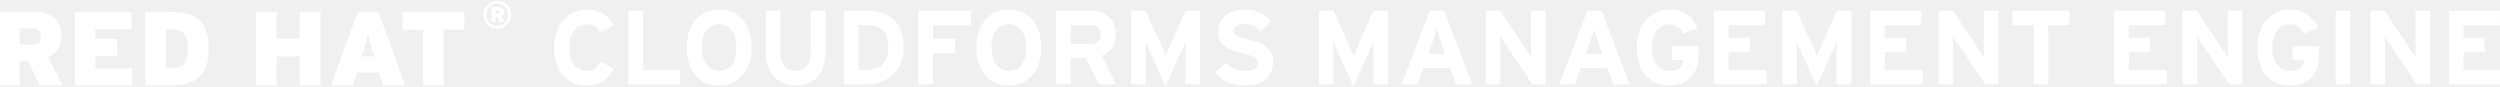
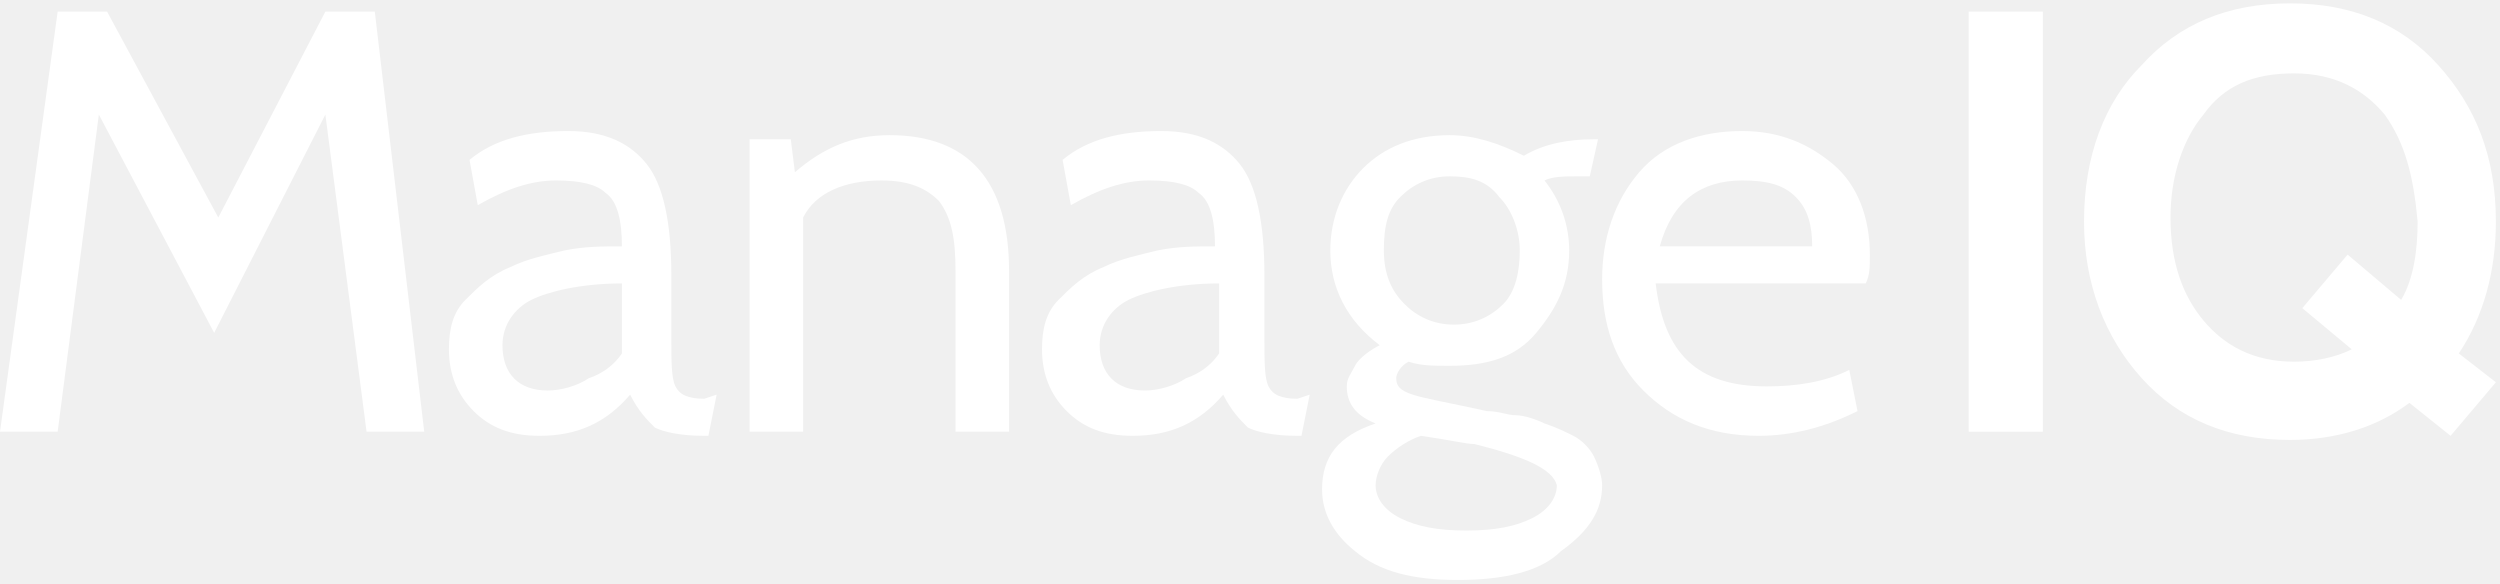
- <svg xmlns="http://www.w3.org/2000/svg" version="1.1" id="Layer_1" x="0px" y="0px" width="289px" height="10px" viewBox="0 0 289 10" enable-background="new 0 0 289 10" xml:space="preserve">
-   <g>
-     <path fill="#FFFFFF" d="M4.615,9.891L3.225,7.02H2.274v2.871h-2.312V1.375H3.77c0.494,0,0.947,0.051,1.356,0.152   c0.41,0.102,0.761,0.262,1.053,0.48c0.292,0.22,0.518,0.505,0.676,0.857c0.157,0.354,0.236,0.78,0.236,1.284   c0,0.641-0.138,1.163-0.414,1.569C6.4,6.123,6.026,6.43,5.554,6.641l1.707,3.25H4.615z M4.505,3.552   c-0.159-0.17-0.428-0.256-0.801-0.256h-1.43v1.862h1.394c0.392,0,0.668-0.08,0.831-0.243c0.163-0.161,0.245-0.397,0.245-0.705   C4.744,3.942,4.664,3.723,4.505,3.552z" />
-     <path fill="#FFFFFF" d="M8.672,9.891V1.375h6.521v1.983h-4.184v1.144h2.518v1.948h-2.518v1.459h4.269v1.982H8.672z" />
-     <path fill="#FFFFFF" d="M23.853,7.609c-0.193,0.549-0.484,0.988-0.874,1.326c-0.391,0.338-0.87,0.578-1.443,0.73   c-0.57,0.148-1.234,0.225-1.988,0.225h-2.761V1.375h2.979c0.665,0,1.271,0.068,1.812,0.207c0.542,0.138,1.004,0.371,1.381,0.699   s0.669,0.76,0.876,1.295c0.206,0.536,0.31,1.205,0.31,2.008C24.146,6.385,24.048,7.061,23.853,7.609z M21.622,4.612   c-0.07-0.285-0.182-0.515-0.334-0.694c-0.155-0.179-0.358-0.31-0.608-0.396c-0.252-0.085-0.56-0.128-0.924-0.128H19.17v4.478h0.512   c0.365,0,0.678-0.039,0.937-0.115c0.259-0.076,0.472-0.203,0.638-0.377c0.167-0.174,0.286-0.404,0.359-0.693   c0.073-0.287,0.109-0.643,0.109-1.064C21.725,5.231,21.691,4.895,21.622,4.612z" />
-     <path fill="#FFFFFF" d="M34.643,9.891V6.533h-2.651v3.357h-2.409V1.375h2.409v3.103h2.651V1.375h2.409v8.516H34.643z" />
-     <path fill="#FFFFFF" d="M44.278,9.891l-0.462-1.498h-2.554l-0.463,1.498h-2.53l3.09-8.516h2.385l3.089,8.516H44.278z M43.087,5.961   c-0.073-0.277-0.139-0.515-0.195-0.719c-0.057-0.201-0.107-0.385-0.152-0.547c-0.045-0.162-0.083-0.31-0.115-0.443   c-0.032-0.133-0.061-0.274-0.086-0.42c-0.023,0.146-0.052,0.288-0.085,0.425c-0.032,0.138-0.07,0.289-0.114,0.451   c-0.045,0.161-0.096,0.344-0.153,0.547c-0.056,0.203-0.121,0.437-0.194,0.705L41.835,6.52h1.41L43.087,5.961z" />
-     <path fill="#FFFFFF" d="M51.286,3.432v6.459h-2.36V3.432h-2.385V1.375h7.129v2.057H51.286z" />
-     <path fill="#FFFFFF" d="M58.964,2.339c-0.081,0.194-0.192,0.363-0.337,0.506c-0.144,0.144-0.311,0.255-0.506,0.337   c-0.195,0.081-0.405,0.122-0.632,0.122c-0.227,0-0.438-0.041-0.633-0.122s-0.364-0.192-0.507-0.337   c-0.143-0.144-0.255-0.312-0.335-0.506c-0.082-0.194-0.123-0.405-0.123-0.632s0.041-0.439,0.123-0.633   c0.079-0.194,0.191-0.363,0.335-0.506c0.144-0.143,0.312-0.255,0.507-0.336c0.195-0.082,0.406-0.123,0.633-0.123   c0.227,0,0.438,0.041,0.632,0.123c0.194,0.08,0.363,0.192,0.506,0.336c0.144,0.143,0.255,0.312,0.337,0.506   c0.081,0.193,0.122,0.406,0.122,0.633C59.086,1.935,59.045,2.145,58.964,2.339z M58.662,1.183   c-0.065-0.159-0.153-0.293-0.265-0.405c-0.112-0.112-0.247-0.199-0.403-0.262c-0.156-0.062-0.323-0.093-0.504-0.093   c-0.184,0-0.352,0.031-0.507,0.093c-0.156,0.062-0.289,0.148-0.4,0.262c-0.112,0.112-0.2,0.246-0.266,0.405   C56.253,1.34,56.22,1.514,56.22,1.707c0,0.191,0.032,0.366,0.097,0.523c0.065,0.159,0.153,0.293,0.266,0.405   c0.111,0.111,0.245,0.199,0.4,0.262c0.155,0.062,0.323,0.093,0.507,0.093c0.181,0,0.348-0.031,0.504-0.093   c0.157-0.062,0.291-0.149,0.403-0.262c0.111-0.112,0.199-0.246,0.265-0.405c0.064-0.157,0.097-0.332,0.097-0.523   C58.758,1.514,58.726,1.34,58.662,1.183z M57.772,2.535L57.49,1.951h-0.194v0.584h-0.474V0.799H57.6   c0.203,0,0.366,0.044,0.49,0.129c0.125,0.086,0.187,0.232,0.187,0.438c0,0.133-0.029,0.239-0.087,0.321   c-0.057,0.081-0.132,0.144-0.227,0.188l0.344,0.659L57.772,2.535L57.772,2.535z M57.75,1.244c-0.033-0.034-0.088-0.051-0.164-0.051   h-0.291v0.376h0.283c0.079,0,0.136-0.016,0.169-0.048c0.035-0.033,0.051-0.08,0.051-0.143C57.798,1.324,57.783,1.28,57.75,1.244z" />
-   </g>
-   <g>
-     <path fill="#FFFFFF" d="M69.362,3.719C69.208,3.427,69.007,3.2,68.76,3.038c-0.248-0.162-0.565-0.243-0.955-0.243   c-0.316,0-0.6,0.067-0.851,0.201c-0.251,0.134-0.462,0.32-0.632,0.56c-0.17,0.239-0.3,0.522-0.389,0.851   c-0.089,0.328-0.134,0.691-0.134,1.088c0,0.381,0.044,0.735,0.134,1.063c0.089,0.329,0.221,0.614,0.395,0.857   s0.387,0.434,0.639,0.571c0.251,0.139,0.535,0.207,0.851,0.207c0.389,0,0.707-0.085,0.955-0.255   c0.247-0.171,0.484-0.446,0.711-0.827l1.435,0.852c-0.292,0.607-0.695,1.08-1.209,1.416c-0.515,0.337-1.162,0.505-1.94,0.505   c-0.559,0-1.066-0.104-1.52-0.311c-0.454-0.206-0.845-0.5-1.173-0.881c-0.328-0.381-0.582-0.841-0.76-1.381   c-0.179-0.539-0.268-1.145-0.268-1.817c0-0.648,0.093-1.242,0.28-1.782c0.186-0.539,0.446-1.001,0.778-1.386   c0.332-0.385,0.729-0.685,1.191-0.9c0.462-0.214,0.973-0.322,1.532-0.322c0.397,0,0.758,0.047,1.082,0.14s0.614,0.223,0.87,0.389   s0.478,0.365,0.669,0.596c0.19,0.231,0.354,0.484,0.492,0.76L69.362,3.719z" />
-     <path fill="#FFFFFF" d="M72.645,9.75V1.238h1.69v6.846h4.268V9.75H72.645z" />
-     <path fill="#FFFFFF" d="M86.61,7.33c-0.182,0.543-0.439,1.003-0.772,1.38s-0.729,0.667-1.192,0.87   c-0.462,0.202-0.969,0.304-1.52,0.304c-0.559,0-1.068-0.1-1.526-0.298S80.75,9.1,80.421,8.723   c-0.328-0.377-0.583-0.835-0.766-1.374c-0.182-0.539-0.273-1.153-0.273-1.843c0-0.688,0.091-1.305,0.273-1.848   c0.183-0.543,0.44-1.003,0.772-1.38c0.332-0.377,0.729-0.667,1.191-0.87c0.462-0.203,0.973-0.304,1.532-0.304   c0.551,0,1.056,0.1,1.514,0.298s0.851,0.486,1.179,0.863c0.329,0.377,0.584,0.835,0.766,1.374c0.183,0.539,0.274,1.153,0.274,1.843   C86.884,6.171,86.793,6.787,86.61,7.33z M84.574,3.5c-0.373-0.47-0.859-0.706-1.459-0.706c-0.6,0-1.081,0.231-1.441,0.693   c-0.361,0.462-0.541,1.126-0.541,1.995c0,0.867,0.187,1.536,0.56,2.006c0.373,0.47,0.859,0.705,1.459,0.705s1.08-0.23,1.441-0.693   c0.361-0.462,0.542-1.126,0.542-1.994C85.133,4.639,84.946,3.97,84.574,3.5z" />
-     <path fill="#FFFFFF" d="M94.51,8.868c-0.607,0.677-1.453,1.016-2.537,1.016c-0.51,0-0.977-0.085-1.402-0.256   c-0.425-0.17-0.787-0.419-1.086-0.747c-0.299-0.329-0.532-0.731-0.698-1.21s-0.249-1.029-0.249-1.654V1.238h1.69v4.754   c0,0.689,0.155,1.232,0.464,1.63s0.736,0.596,1.281,0.596s0.974-0.194,1.287-0.584c0.313-0.389,0.47-0.928,0.47-1.617V1.238h1.69   v4.754C95.42,7.232,95.117,8.191,94.51,8.868z" />
-     <path fill="#FFFFFF" d="M104.084,7.421c-0.247,0.54-0.576,0.981-0.985,1.326c-0.41,0.345-0.875,0.598-1.398,0.76   s-1.056,0.243-1.599,0.243h-2.542V1.238h2.663c0.608,0,1.169,0.075,1.684,0.225c0.515,0.15,0.961,0.396,1.338,0.736   s0.673,0.78,0.888,1.319c0.214,0.539,0.322,1.198,0.322,1.976C104.456,6.24,104.332,6.883,104.084,7.421z M102.106,3.551   c-0.398-0.432-1.049-0.647-1.953-0.647h-0.903v5.18h0.842c0.447,0,0.835-0.062,1.165-0.188s0.6-0.301,0.812-0.526   c0.211-0.226,0.37-0.498,0.476-0.817c0.105-0.318,0.159-0.671,0.159-1.059C102.705,4.631,102.505,3.983,102.106,3.551z" />
-     <path fill="#FFFFFF" d="M107.848,2.904v1.593h2.566v1.666h-2.566V9.75h-1.69V1.238h6.08v1.666H107.848z" />
-     <path fill="#FFFFFF" d="M120.1,7.33c-0.183,0.543-0.439,1.003-0.772,1.38c-0.333,0.377-0.729,0.667-1.192,0.87   c-0.462,0.202-0.969,0.304-1.52,0.304c-0.559,0-1.068-0.1-1.526-0.298s-0.851-0.486-1.18-0.863   c-0.328-0.377-0.583-0.835-0.766-1.374c-0.182-0.539-0.273-1.153-0.273-1.843c0-0.688,0.091-1.305,0.273-1.848   c0.183-0.543,0.44-1.003,0.772-1.38c0.332-0.377,0.729-0.667,1.191-0.87c0.462-0.203,0.973-0.304,1.532-0.304   c0.551,0,1.056,0.1,1.514,0.298s0.851,0.486,1.179,0.863c0.329,0.377,0.584,0.835,0.767,1.374c0.182,0.539,0.273,1.153,0.273,1.843   C120.373,6.171,120.281,6.787,120.1,7.33z M118.062,3.5c-0.373-0.47-0.859-0.706-1.459-0.706c-0.6,0-1.081,0.231-1.441,0.693   c-0.361,0.462-0.541,1.126-0.541,1.995c0,0.867,0.187,1.536,0.56,2.006c0.373,0.47,0.859,0.705,1.459,0.705s1.08-0.23,1.441-0.693   c0.361-0.462,0.542-1.126,0.542-1.994C118.622,4.639,118.435,3.97,118.062,3.5z" />
-     <path fill="#FFFFFF" d="M127.02,9.75l-1.523-3.064h-1.719V9.75h-1.689V1.238h3.964c0.397,0,0.774,0.055,1.131,0.165   c0.356,0.109,0.669,0.278,0.937,0.504c0.268,0.227,0.478,0.509,0.632,0.845s0.231,0.731,0.231,1.186   c0,0.641-0.136,1.166-0.407,1.574c-0.271,0.41-0.68,0.72-1.223,0.931l1.63,3.308H127.02z M126.908,3.152   c-0.216-0.166-0.515-0.248-0.897-0.248h-2.233V5.08h2.233c0.813,0,1.221-0.366,1.221-1.1   C127.231,3.593,127.123,3.317,126.908,3.152z" />
-     <path fill="#FFFFFF" d="M137.031,9.75V6.625c0-0.113,0.002-0.26,0.007-0.438c0.004-0.179,0.006-0.361,0.006-0.547   c0-0.188,0.002-0.361,0.006-0.523s0.006-0.284,0.006-0.365c-0.064,0.162-0.152,0.376-0.262,0.644   c-0.11,0.268-0.222,0.523-0.335,0.767l-1.731,3.781l-1.723-3.781c-0.113-0.243-0.225-0.499-0.333-0.767   c-0.109-0.268-0.196-0.482-0.261-0.644c0,0.081,0.002,0.203,0.006,0.365s0.006,0.336,0.006,0.523c0,0.186,0.002,0.368,0.006,0.547   c0.004,0.178,0.007,0.324,0.007,0.438V9.75h-1.666V1.238h1.642l1.771,3.855c0.057,0.122,0.113,0.249,0.17,0.383   s0.111,0.266,0.163,0.396c0.053,0.13,0.102,0.251,0.146,0.364c0.045,0.114,0.079,0.207,0.104,0.28   c0.057-0.162,0.139-0.379,0.244-0.65s0.215-0.529,0.329-0.772l1.719-3.855h1.666V9.75H137.031z" />
-     <path fill="#FFFFFF" d="M146.966,8.281c-0.13,0.332-0.332,0.617-0.607,0.856c-0.276,0.238-0.623,0.422-1.04,0.552   c-0.418,0.13-0.918,0.194-1.502,0.194c-0.713,0-1.361-0.138-1.945-0.413c-0.584-0.276-1.038-0.653-1.362-1.131l1.229-1.095   c0.3,0.349,0.634,0.598,1.003,0.748c0.369,0.149,0.76,0.225,1.174,0.225c0.511,0,0.886-0.073,1.125-0.219   c0.238-0.146,0.358-0.381,0.358-0.705c0-0.138-0.024-0.258-0.073-0.359c-0.049-0.101-0.14-0.196-0.273-0.285   s-0.326-0.175-0.577-0.256c-0.252-0.081-0.576-0.166-0.974-0.255c-0.389-0.089-0.747-0.194-1.076-0.316   c-0.328-0.121-0.609-0.275-0.845-0.462s-0.418-0.421-0.547-0.706c-0.13-0.284-0.194-0.636-0.194-1.058   c0-0.389,0.078-0.738,0.236-1.046s0.375-0.569,0.65-0.784c0.276-0.215,0.599-0.379,0.967-0.493c0.369-0.113,0.765-0.17,1.186-0.17   c0.665,0,1.247,0.119,1.745,0.355c0.499,0.237,0.95,0.567,1.356,0.992l-1.229,1.194c-0.275-0.284-0.569-0.5-0.882-0.65   c-0.312-0.15-0.662-0.225-1.052-0.225c-0.227,0-0.417,0.022-0.571,0.067s-0.279,0.104-0.377,0.176s-0.166,0.154-0.207,0.243   c-0.04,0.089-0.061,0.182-0.061,0.279c0,0.138,0.026,0.253,0.079,0.346s0.144,0.176,0.273,0.249s0.304,0.142,0.523,0.206   c0.219,0.065,0.498,0.138,0.839,0.219c0.34,0.081,0.679,0.176,1.015,0.285c0.337,0.109,0.641,0.262,0.912,0.455   c0.271,0.194,0.493,0.441,0.663,0.741c0.17,0.299,0.255,0.68,0.255,1.141C147.16,7.581,147.096,7.95,146.966,8.281z" />
-     <path fill="#FFFFFF" d="M158.749,9.75V6.625c0-0.113,0.002-0.26,0.007-0.438c0.004-0.179,0.006-0.361,0.006-0.547   c0-0.188,0.002-0.361,0.006-0.523s0.006-0.284,0.006-0.365c-0.064,0.162-0.152,0.376-0.262,0.644   c-0.11,0.268-0.222,0.523-0.335,0.767l-1.731,3.781l-1.723-3.781c-0.113-0.243-0.225-0.499-0.333-0.767   c-0.109-0.268-0.196-0.482-0.261-0.644c0,0.081,0.002,0.203,0.006,0.365s0.006,0.336,0.006,0.523c0,0.186,0.002,0.368,0.006,0.547   c0.004,0.178,0.007,0.324,0.007,0.438V9.75h-1.666V1.238h1.642l1.771,3.855c0.057,0.122,0.113,0.249,0.17,0.383   s0.111,0.266,0.163,0.396c0.053,0.13,0.102,0.251,0.146,0.364c0.045,0.114,0.079,0.207,0.104,0.28   c0.057-0.162,0.139-0.379,0.244-0.65s0.215-0.529,0.329-0.772l1.719-3.855h1.666V9.75H158.749z" />
-     <path fill="#FFFFFF" d="M168.307,9.75l-0.669-1.896h-3.112l-0.669,1.896h-1.824l3.259-8.512h1.654l3.234,8.512H168.307z    M166.507,4.691c-0.089-0.251-0.172-0.494-0.249-0.729c-0.077-0.235-0.136-0.434-0.176-0.596c-0.041,0.162-0.1,0.361-0.177,0.596   c-0.077,0.235-0.16,0.479-0.249,0.729l-0.548,1.544h1.946L166.507,4.691z" />
-     <path fill="#FFFFFF" d="M177.147,9.75l-3.125-4.645c-0.105-0.163-0.217-0.335-0.335-0.518c-0.117-0.182-0.204-0.33-0.261-0.444   c0,0.082,0.002,0.201,0.006,0.359s0.006,0.331,0.006,0.517c0,0.179,0.002,0.357,0.006,0.535c0.004,0.179,0.006,0.328,0.006,0.45   V9.75h-1.689V1.238h1.642l3.005,4.5c0.105,0.162,0.217,0.334,0.334,0.517s0.203,0.33,0.26,0.444c0-0.081-0.002-0.201-0.006-0.359   s-0.006-0.326-0.006-0.504c0-0.187-0.002-0.369-0.006-0.548c-0.005-0.178-0.006-0.328-0.006-0.45v-3.6h1.689V9.75H177.147z" />
-     <path fill="#FFFFFF" d="M186.51,9.75l-0.669-1.896h-3.112L182.06,9.75h-1.824l3.259-8.512h1.654l3.234,8.512H186.51z M184.71,4.691   c-0.089-0.251-0.172-0.494-0.249-0.729c-0.077-0.235-0.136-0.434-0.176-0.596c-0.041,0.162-0.1,0.361-0.177,0.596   c-0.077,0.235-0.16,0.479-0.249,0.729l-0.548,1.544h1.946L184.71,4.691z" />
-     <path fill="#FFFFFF" d="M196.093,7.925c-0.171,0.425-0.407,0.782-0.712,1.074c-0.304,0.291-0.665,0.511-1.082,0.66   c-0.418,0.149-0.874,0.225-1.368,0.225c-0.56,0-1.065-0.104-1.52-0.311c-0.454-0.206-0.846-0.5-1.174-0.881   s-0.582-0.841-0.76-1.381c-0.179-0.539-0.268-1.145-0.268-1.817c0-0.648,0.093-1.242,0.279-1.782   c0.187-0.539,0.446-1.001,0.778-1.386c0.333-0.385,0.729-0.685,1.192-0.9c0.462-0.214,0.973-0.322,1.531-0.322   c0.438,0,0.825,0.049,1.162,0.146c0.336,0.098,0.634,0.239,0.894,0.426c0.259,0.187,0.484,0.412,0.675,0.675   c0.19,0.264,0.354,0.558,0.492,0.882l-1.617,0.668c-0.081-0.154-0.168-0.3-0.262-0.438c-0.093-0.138-0.202-0.255-0.328-0.353   c-0.126-0.098-0.273-0.174-0.443-0.231c-0.171-0.057-0.369-0.085-0.596-0.085c-0.316,0-0.601,0.067-0.852,0.201   s-0.462,0.32-0.633,0.56c-0.17,0.239-0.3,0.522-0.389,0.851c-0.089,0.328-0.134,0.691-0.134,1.088c0,0.389,0.045,0.75,0.134,1.082   c0.089,0.333,0.221,0.62,0.396,0.863c0.174,0.243,0.387,0.434,0.638,0.571c0.252,0.139,0.535,0.207,0.852,0.207   c0.292,0,0.539-0.032,0.742-0.098c0.202-0.064,0.366-0.153,0.492-0.267c0.125-0.114,0.223-0.25,0.292-0.408   c0.068-0.157,0.115-0.33,0.14-0.517h-1.35V5.348h3.052v1.116C196.348,7.014,196.263,7.501,196.093,7.925z" />
-     <path fill="#FFFFFF" d="M198.147,9.75V1.238h5.897v1.666h-4.208v1.459h2.444v1.666h-2.444v2.055h4.391V9.75H198.147z" />
-     <path fill="#FFFFFF" d="M212.313,9.75V6.625c0-0.113,0.002-0.26,0.007-0.438c0.004-0.179,0.006-0.361,0.006-0.547   c0-0.188,0.002-0.361,0.006-0.523s0.006-0.284,0.006-0.365c-0.064,0.162-0.152,0.376-0.262,0.644   c-0.11,0.268-0.222,0.523-0.335,0.767l-1.731,3.781l-1.723-3.781c-0.113-0.243-0.225-0.499-0.333-0.767   c-0.109-0.268-0.196-0.482-0.261-0.644c0,0.081,0.002,0.203,0.006,0.365s0.006,0.336,0.006,0.523c0,0.186,0.002,0.368,0.006,0.547   c0.004,0.178,0.007,0.324,0.007,0.438V9.75h-1.666V1.238h1.642l1.771,3.855c0.057,0.122,0.113,0.249,0.17,0.383   s0.111,0.266,0.163,0.396c0.053,0.13,0.102,0.251,0.146,0.364c0.045,0.114,0.079,0.207,0.104,0.28   c0.057-0.162,0.139-0.379,0.244-0.65s0.215-0.529,0.329-0.772l1.719-3.855h1.666V9.75H212.313z" />
-     <path fill="#FFFFFF" d="M216.205,9.75V1.238h5.897v1.666h-4.208v1.459h2.444v1.666h-2.444v2.055h4.391V9.75H216.205z" />
-     <path fill="#FFFFFF" d="M229.496,9.75l-3.125-4.645c-0.105-0.163-0.217-0.335-0.335-0.518c-0.117-0.182-0.204-0.33-0.261-0.444   c0,0.082,0.002,0.201,0.006,0.359s0.006,0.331,0.006,0.517c0,0.179,0.002,0.357,0.006,0.535c0.004,0.179,0.006,0.328,0.006,0.45   V9.75h-1.689V1.238h1.642l3.005,4.5c0.105,0.162,0.217,0.334,0.334,0.517s0.203,0.33,0.26,0.444c0-0.081-0.002-0.201-0.006-0.359   s-0.006-0.326-0.006-0.504c0-0.187-0.002-0.369-0.006-0.548c-0.005-0.178-0.006-0.328-0.006-0.45v-3.6h1.689V9.75H229.496z" />
-     <path fill="#FFFFFF" d="M236.779,2.904V9.75h-1.69V2.904h-2.444V1.238h6.579v1.666H236.779z" />
-     <path fill="#FFFFFF" d="M244.404,9.75V1.238h5.897v1.666h-4.208v1.459h2.444v1.666h-2.444v2.055h4.391V9.75H244.404z" />
-     <path fill="#FFFFFF" d="M257.694,9.75l-3.125-4.645c-0.105-0.163-0.217-0.335-0.335-0.518c-0.117-0.182-0.204-0.33-0.261-0.444   c0,0.082,0.002,0.201,0.006,0.359s0.006,0.331,0.006,0.517c0,0.179,0.002,0.357,0.006,0.535c0.004,0.179,0.006,0.328,0.006,0.45   V9.75h-1.689V1.238h1.642l3.005,4.5c0.105,0.162,0.217,0.334,0.334,0.517s0.203,0.33,0.26,0.444c0-0.081-0.002-0.201-0.006-0.359   s-0.006-0.326-0.006-0.504c0-0.187-0.002-0.369-0.006-0.548c-0.005-0.178-0.006-0.328-0.006-0.45v-3.6h1.689V9.75H257.694z" />
-     <path fill="#FFFFFF" d="M267.824,7.925c-0.171,0.425-0.407,0.782-0.712,1.074c-0.304,0.291-0.665,0.511-1.082,0.66   c-0.418,0.149-0.874,0.225-1.368,0.225c-0.56,0-1.065-0.104-1.52-0.311c-0.454-0.206-0.846-0.5-1.174-0.881   s-0.582-0.841-0.76-1.381c-0.179-0.539-0.268-1.145-0.268-1.817c0-0.648,0.093-1.242,0.279-1.782   c0.187-0.539,0.446-1.001,0.778-1.386c0.333-0.385,0.729-0.685,1.192-0.9c0.462-0.214,0.973-0.322,1.531-0.322   c0.438,0,0.825,0.049,1.162,0.146c0.336,0.098,0.634,0.239,0.894,0.426c0.259,0.187,0.484,0.412,0.675,0.675   c0.19,0.264,0.354,0.558,0.492,0.882l-1.617,0.668c-0.081-0.154-0.168-0.3-0.262-0.438c-0.093-0.138-0.202-0.255-0.328-0.353   c-0.126-0.098-0.273-0.174-0.443-0.231c-0.171-0.057-0.369-0.085-0.596-0.085c-0.316,0-0.601,0.067-0.852,0.201   s-0.462,0.32-0.633,0.56c-0.17,0.239-0.3,0.522-0.389,0.851c-0.089,0.328-0.134,0.691-0.134,1.088c0,0.389,0.045,0.75,0.134,1.082   c0.089,0.333,0.221,0.62,0.396,0.863c0.174,0.243,0.387,0.434,0.638,0.571c0.252,0.139,0.535,0.207,0.852,0.207   c0.292,0,0.539-0.032,0.742-0.098c0.202-0.064,0.366-0.153,0.492-0.267c0.125-0.114,0.223-0.25,0.292-0.408   c0.068-0.157,0.115-0.33,0.14-0.517h-1.35V5.348h3.052v1.116C268.079,7.014,267.994,7.501,267.824,7.925z" />
-     <path fill="#FFFFFF" d="M270,9.75V1.238h1.69V9.75H270z" />
-     <path fill="#FFFFFF" d="M279.4,9.75l-3.125-4.645c-0.105-0.163-0.217-0.335-0.335-0.518c-0.117-0.182-0.204-0.33-0.261-0.444   c0,0.082,0.002,0.201,0.006,0.359s0.006,0.331,0.006,0.517c0,0.179,0.002,0.357,0.006,0.535c0.004,0.179,0.006,0.328,0.006,0.45   V9.75h-1.689V1.238h1.642l3.005,4.5c0.105,0.162,0.217,0.334,0.334,0.517s0.203,0.33,0.26,0.444c0-0.081-0.002-0.201-0.006-0.359   s-0.006-0.326-0.006-0.504c0-0.187-0.002-0.369-0.006-0.548c-0.005-0.178-0.006-0.328-0.006-0.45v-3.6h1.689V9.75H279.4z" />
-     <path fill="#FFFFFF" d="M283.097,9.75V1.238h5.897v1.666h-4.208v1.459h2.444v1.666h-2.444v2.055h4.391V9.75H283.097z" />
-   </g>
-   <text transform="matrix(1 0 0 1 29.4033 9)" display="none" fill="#FFFFFF" font-family="'Interstate-Bold'" font-size="12.16">CLOUDFORMS MANAGEMENT ENGINE</text>
+ <svg xmlns="http://www.w3.org/2000/svg" version="1.1" id="Layer_2" x="0px" y="0px" width="60px" height="14px" viewBox="-253.3 389.5 60.7 14" enable-background="new -253.3 389.5 60.7 14" xml:space="preserve">
+   <path id="path13460" fill="#FFFFFF" d="M-243,399.9h-1.4l-1-7.7l-2.7,5.3l-2.8-5.3l-1,7.7h-1.4l1.4-10.2h1.2l2.7,5l2.6-5h1.2  L-243,399.9L-243,399.9z" />
+   <path id="path13462" fill="#FFFFFF" d="M-235.9,399l-0.2,1h-0.1c-0.6,0-1-0.1-1.2-0.2c-0.2-0.2-0.4-0.4-0.6-0.8  c-0.6,0.7-1.3,1-2.2,1c-0.7,0-1.2-0.2-1.6-0.6c-0.4-0.4-0.6-0.9-0.6-1.5c0-0.5,0.1-0.9,0.4-1.2c0.3-0.3,0.6-0.6,1.1-0.8  c0.4-0.2,0.9-0.3,1.3-0.4c0.5-0.1,0.9-0.1,1.4-0.1c0-0.6-0.1-1.1-0.4-1.3c-0.2-0.2-0.6-0.3-1.2-0.3c-0.6,0-1.2,0.2-1.9,0.6l-0.2-1.1  c0.6-0.5,1.4-0.7,2.4-0.7c0.9,0,1.5,0.3,1.9,0.8c0.4,0.5,0.6,1.4,0.6,2.7v1.5c0,0.6,0,1,0.1,1.2c0.1,0.2,0.3,0.3,0.7,0.3L-235.9,399  L-235.9,399z M-238.2,398v-1.7c-1,0-1.8,0.2-2.2,0.4c-0.4,0.2-0.7,0.6-0.7,1.1c0,0.7,0.4,1.1,1.1,1.1c0.3,0,0.7-0.1,1-0.3  C-238.7,398.5-238.4,398.3-238.2,398z" />
+   <path id="path13464" fill="#FFFFFF" d="M-228.8,399.9h-1.3v-3.9c0-0.8-0.1-1.3-0.4-1.7c-0.3-0.3-0.7-0.5-1.4-0.5  c-0.9,0-1.6,0.3-1.9,0.9v5.2h-1.3v-7.1h1l0.1,0.8c0.7-0.6,1.4-0.9,2.3-0.9c1.9,0,2.9,1.1,2.9,3.3L-228.8,399.9L-228.8,399.9z" />
+   <path id="path13466" fill="#FFFFFF" d="M-221.5,399l-0.2,1h-0.1c-0.6,0-1-0.1-1.2-0.2c-0.2-0.2-0.4-0.4-0.6-0.8  c-0.6,0.7-1.3,1-2.2,1c-0.7,0-1.2-0.2-1.6-0.6c-0.4-0.4-0.6-0.9-0.6-1.5c0-0.5,0.1-0.9,0.4-1.2c0.3-0.3,0.6-0.6,1.1-0.8  c0.4-0.2,0.9-0.3,1.3-0.4c0.5-0.1,0.9-0.1,1.4-0.1c0-0.6-0.1-1.1-0.4-1.3c-0.2-0.2-0.6-0.3-1.2-0.3c-0.6,0-1.2,0.2-1.9,0.6l-0.2-1.1  c0.6-0.5,1.4-0.7,2.4-0.7c0.9,0,1.5,0.3,1.9,0.8c0.4,0.5,0.6,1.4,0.6,2.7v1.5c0,0.6,0,1,0.1,1.2c0.1,0.2,0.3,0.3,0.7,0.3L-221.5,399  L-221.5,399z M-223.7,398v-1.7c-1,0-1.8,0.2-2.2,0.4c-0.4,0.2-0.7,0.6-0.7,1.1c0,0.7,0.4,1.1,1.1,1.1c0.3,0,0.7-0.1,1-0.3  C-224.2,398.5-223.9,398.3-223.7,398z" />
+   <path id="path13468" fill="#FFFFFF" d="M-217.9,403.5c-1.1,0-1.9-0.2-2.5-0.7c-0.5-0.4-0.8-0.9-0.8-1.5c0-0.8,0.4-1.3,1.3-1.6  c-0.5-0.2-0.7-0.5-0.7-0.9c0-0.2,0.1-0.3,0.2-0.5c0.1-0.2,0.4-0.4,0.6-0.5c-0.8-0.6-1.2-1.4-1.2-2.3c0-0.8,0.3-1.5,0.8-2  s1.2-0.8,2.1-0.8c0.6,0,1.2,0.2,1.8,0.5c0.5-0.3,1.1-0.4,1.7-0.4h0.1l-0.2,0.9h-0.3c-0.3,0-0.6,0-0.8,0.1c0.4,0.5,0.6,1.1,0.6,1.7  c0,0.8-0.3,1.4-0.8,2c-0.5,0.6-1.2,0.8-2.1,0.8c-0.4,0-0.7,0-1-0.1c-0.2,0.1-0.3,0.3-0.3,0.4c0,0.2,0.1,0.3,0.4,0.4  c0.3,0.1,0.9,0.2,1.8,0.4c0.3,0,0.5,0.1,0.7,0.1c0.2,0,0.5,0.1,0.7,0.2c0.3,0.1,0.5,0.2,0.7,0.3c0.2,0.1,0.4,0.3,0.5,0.5  c0.1,0.2,0.2,0.5,0.2,0.7c0,0.6-0.3,1.1-1,1.6C-215.9,403.3-216.8,403.5-217.9,403.5L-217.9,403.5z M-218.1,393.7  c-0.5,0-0.9,0.2-1.2,0.5c-0.3,0.3-0.4,0.7-0.4,1.3c0,0.6,0.2,1,0.5,1.3c0.3,0.3,0.7,0.5,1.2,0.5c0.5,0,0.9-0.2,1.2-0.5  c0.3-0.3,0.4-0.8,0.4-1.3c0-0.5-0.2-1-0.5-1.3C-217.2,393.8-217.6,393.7-218.1,393.7z M-217.5,400.2c-0.2,0-0.6-0.1-1.3-0.2  c-0.3,0.1-0.6,0.3-0.8,0.5c-0.2,0.2-0.3,0.5-0.3,0.7c0,0.3,0.2,0.6,0.6,0.8c0.4,0.2,0.9,0.3,1.6,0.3c0.7,0,1.2-0.1,1.6-0.3  c0.4-0.2,0.6-0.5,0.6-0.8C-215.6,400.8-216.3,400.5-217.5,400.2L-217.5,400.2z" />
+   <path id="path13470" fill="#FFFFFF" d="M-208,396.3h-5.1c0.2,1.7,1,2.5,2.7,2.5c0.7,0,1.4-0.1,2-0.4l0.2,1c-0.8,0.4-1.6,0.6-2.4,0.6  c-1.2,0-2.1-0.4-2.8-1.1c-0.7-0.7-1-1.6-1-2.7c0-1,0.3-1.9,0.9-2.6c0.6-0.7,1.5-1,2.5-1c0.9,0,1.6,0.3,2.2,0.8  c0.6,0.5,0.9,1.3,0.9,2.2C-207.9,395.9-207.9,396.1-208,396.3L-208,396.3z M-211,393.8c-1,0-1.7,0.5-2,1.6h3.7  c0-0.5-0.1-0.9-0.4-1.2C-210,393.9-210.4,393.8-211,393.8z" />
+   <path id="path13472" fill="#FFFFFF" d="M-203.7,399.9h-1.8v-10.2h1.8V399.9z" />
+   <path id="path13474" fill="#FFFFFF" d="M-192.7,398.7l-1.1,1.3l-1-0.8c-0.8,0.6-1.8,0.9-2.9,0.9c-1.5,0-2.7-0.5-3.6-1.5  c-0.9-1-1.4-2.3-1.4-3.8c0-1.6,0.5-2.9,1.4-3.8c0.9-1,2.1-1.5,3.6-1.5c1.5,0,2.7,0.5,3.6,1.5c0.9,1,1.4,2.2,1.4,3.8  c0,1.2-0.3,2.3-0.9,3.2L-192.7,398.7L-192.7,398.7z M-195.4,392.2c-0.5-0.6-1.2-1-2.2-1c-1,0-1.7,0.3-2.2,1  c-0.5,0.6-0.8,1.5-0.8,2.5c0,1.1,0.3,1.9,0.8,2.5c0.5,0.6,1.2,1,2.2,1c0.5,0,1-0.1,1.4-0.3l-1.2-1l1.1-1.3l1.3,1.1  c0.3-0.5,0.4-1.2,0.4-1.9C-194.7,393.7-194.9,392.9-195.4,392.2L-195.4,392.2z" />
</svg>
